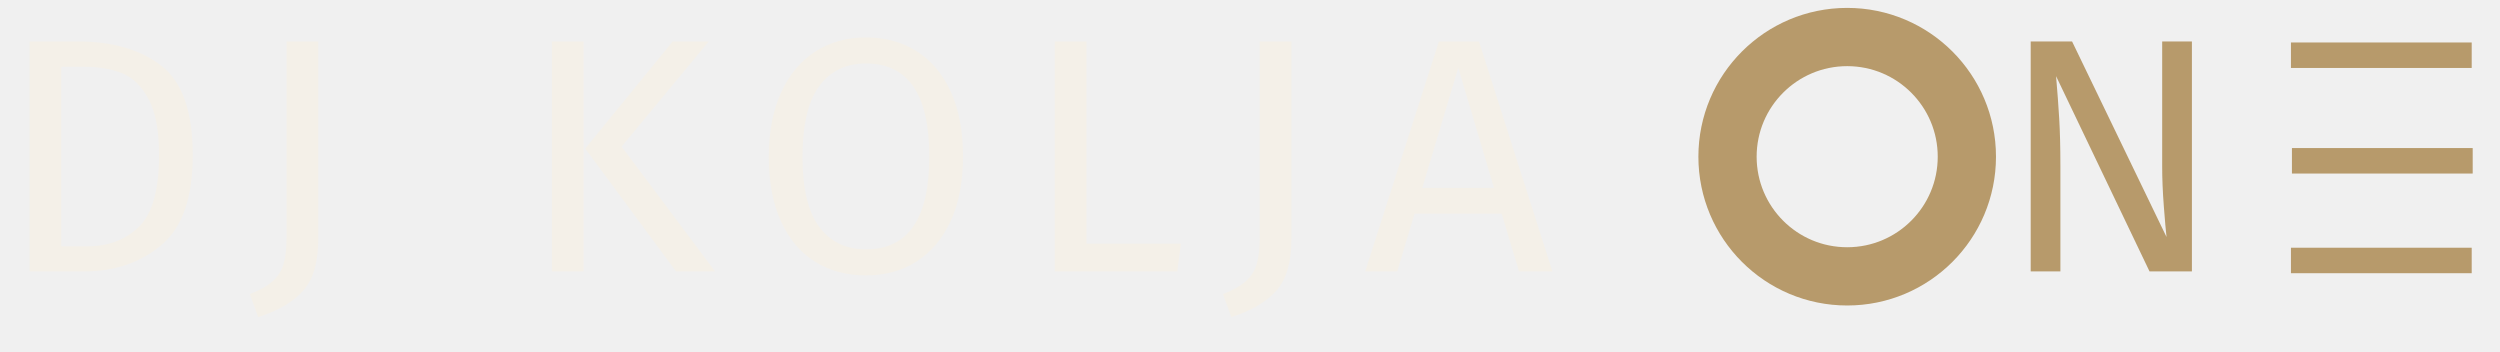
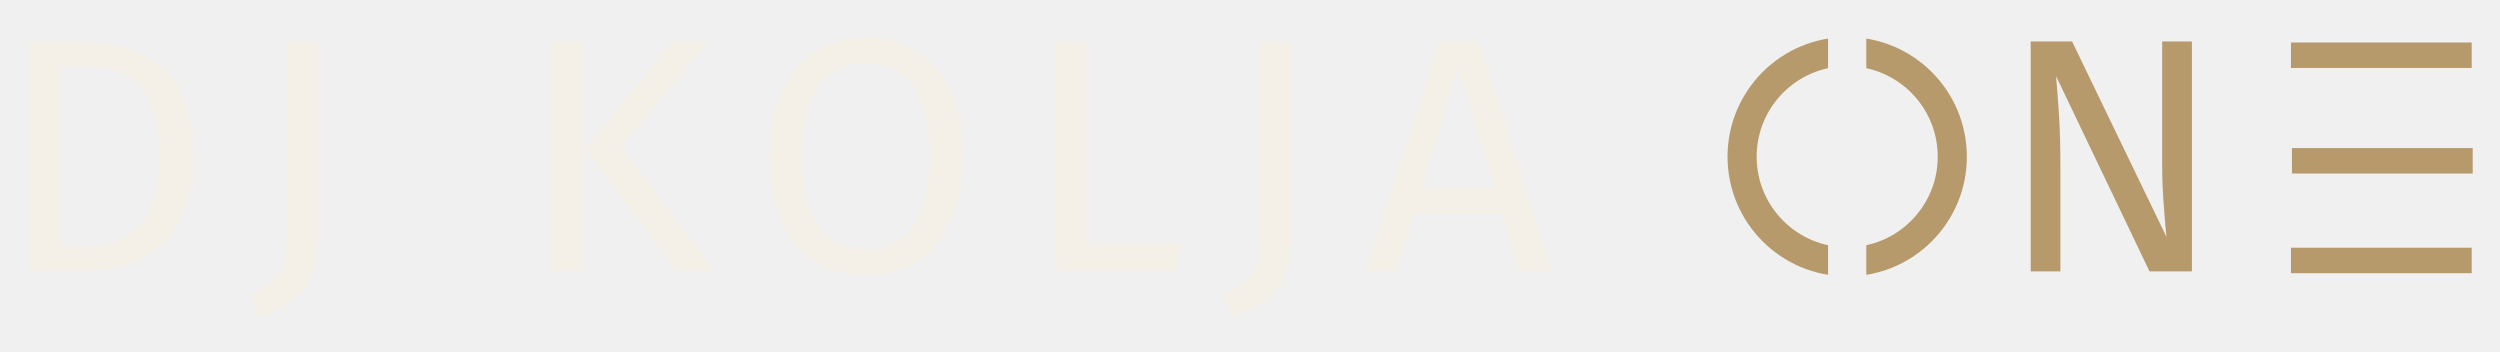
<svg xmlns="http://www.w3.org/2000/svg" viewBox="100 430 2060 290" role="img" aria-label="DJ KOLJA ONE">
  <g fill="#f4f0e8">
    <g transform="translate(96.86724, 653.6249)">
      <path d="M 67.094 -189.469 C 95.695 -189.469 118.66 -182.82 135.984 -169.531 C 153.305 -156.238 161.969 -131.629 161.969 -95.703 C 161.969 -60.68 153.305 -35.973 135.984 -21.578 C 118.66 -7.191 97.625 0 72.875 0 L 27.5 0 L 27.5 -189.469 Z M 53.625 -168.578 L 53.625 -20.625 L 74.797 -20.625 C 92.398 -20.625 106.703 -26.031 117.703 -36.844 C 128.703 -47.664 134.203 -67.285 134.203 -95.703 C 134.203 -115.68 131.359 -131.031 125.672 -141.75 C 119.992 -152.477 112.754 -159.629 103.953 -163.203 C 95.148 -166.785 84.789 -168.578 72.875 -168.578 Z M 53.625 -168.578 " />
    </g>
    <g transform="translate(304.4888, 653.6249)">
      <path d="M 57.75 -26.406 C 57.75 -7.695 53.672 6.328 45.516 15.672 C 37.359 25.023 24.938 32.359 8.25 37.672 L 1.375 18.703 C 9.812 15.398 16.133 11.82 20.344 7.969 C 24.562 4.125 27.492 -0.547 29.141 -6.047 C 30.797 -11.547 31.625 -18.695 31.625 -27.5 L 31.625 -189.469 L 57.75 -189.469 Z M 57.75 -26.406 " />
    </g>
    <g transform="translate(527.2357, 653.6249)">
      <path d="M 53.625 -189.469 L 53.625 0 L 27.5 0 L 27.5 -189.469 Z M 156.75 -189.469 L 84.969 -102.844 L 161.969 0 L 129.797 0 L 55 -101.203 L 127.047 -189.469 Z M 156.75 -189.469 " />
    </g>
    <g transform="translate(718.3576, 653.6249)">
      <path d="M 95.156 -192.781 C 111.102 -192.781 125.078 -188.973 137.078 -181.359 C 149.086 -173.754 158.438 -162.617 165.125 -147.953 C 171.82 -133.285 175.172 -115.5 175.172 -94.594 C 175.172 -74.062 171.82 -56.461 165.125 -41.797 C 158.438 -27.129 149.086 -15.945 137.078 -8.25 C 125.078 -0.551 111.102 3.297 95.156 3.297 C 79.195 3.297 65.211 -0.457 53.203 -7.969 C 41.203 -15.488 31.852 -26.582 25.156 -41.25 C 18.469 -55.914 15.125 -73.609 15.125 -94.328 C 15.125 -114.672 18.469 -132.27 25.156 -147.125 C 31.852 -161.977 41.25 -173.301 53.344 -181.094 C 65.445 -188.883 79.383 -192.781 95.156 -192.781 Z M 95.156 -171.328 C 78.656 -171.328 65.82 -165.094 56.656 -152.625 C 47.488 -140.156 42.906 -120.723 42.906 -94.328 C 42.906 -68.109 47.531 -48.859 56.781 -36.578 C 66.039 -24.297 78.832 -18.156 95.156 -18.156 C 129.988 -18.156 147.406 -43.633 147.406 -94.594 C 147.406 -145.75 129.988 -171.328 95.156 -171.328 Z M 95.156 -171.328 " />
    </g>
    <g transform="translate(941.6538, 653.6249)">
      <path d="M 53.625 -189.469 L 53.625 -22.828 L 131.453 -22.828 L 128.422 0 L 27.5 0 L 27.5 -189.469 Z M 53.625 -189.469 " />
    </g>
    <g transform="translate(1106.376, 653.6249)">
      <path d="M 57.75 -26.406 C 57.75 -7.695 53.672 6.328 45.516 15.672 C 37.359 25.023 24.938 32.359 8.25 37.672 L 1.375 18.703 C 9.812 15.398 16.133 11.82 20.344 7.969 C 24.562 4.125 27.492 -0.547 29.141 -6.047 C 30.797 -11.547 31.625 -18.695 31.625 -27.5 L 31.625 -189.469 L 57.75 -189.469 Z M 57.75 -26.406 " />
    </g>
    <g transform="translate(1223.25, 653.6249)">
      <path d="M 128.422 0 L 114.125 -47.578 L 42.344 -47.578 L 28.047 0 L 1.656 0 L 62.422 -189.469 L 95.422 -189.469 L 155.922 0 Z M 48.672 -68.75 L 107.797 -68.75 L 78.375 -167.75 Z M 48.672 -68.75 " />
    </g>
  </g>
-   <circle cx="1622.082" cy="559.117" r="98.611" fill="none" stroke="#b79a6b" stroke-width="48" />
+   <defs>
+     <mask id="split" maskUnits="userSpaceOnUse" x="1500" y="440" width="250" height="240">
+       <rect x="1500" y="440" width="250" height="240" fill="#fff" />
+       <rect x="1606.33" y="430" width="31.5" height="260" fill="#000" />
+     </mask>
+   </defs>
+   <circle cx="1622.082" cy="559.117" r="86.6" fill="none" stroke="#b79a6b" stroke-width="24" mask="url(#split)" />
  <g fill="#b79a6b">
    <g transform="translate(1745.795, 653.6249)">
      <path d="M 160.328 0 L 125.406 0 L 48.406 -160.875 C 49.5 -148.227 50.363 -136.539 51 -125.812 C 51.645 -115.082 51.969 -102.113 51.969 -86.906 L 51.969 0 L 27.5 0 L 27.5 -189.469 L 61.594 -189.469 L 139.422 -28.328 C 138.867 -33.086 138.133 -41.426 137.219 -53.344 C 136.301 -65.258 135.844 -76.172 135.844 -86.078 L 135.844 -189.469 L 160.328 -189.469 Z M 160.328 0 " />
    </g>
  </g>
  <path transform="matrix(-0.75, 0, 0, -0.75, 2136.678, 485.9999)" fill="none" d="M 0 14 L 198.587 14" stroke="#b79a6b" stroke-width="28" />
  <path transform="matrix(-0.75, 0, 0, -0.75, 2137.493, 572.9999)" fill="none" d="M 0 14 L 198.589 14" stroke="#b79a6b" stroke-width="28" />
  <path transform="matrix(-0.75, 0, 0, -0.75, 2136.678, 655.1249)" fill="none" d="M 0 14 L 198.587 14" stroke="#b79a6b" stroke-width="28" />
</svg>
